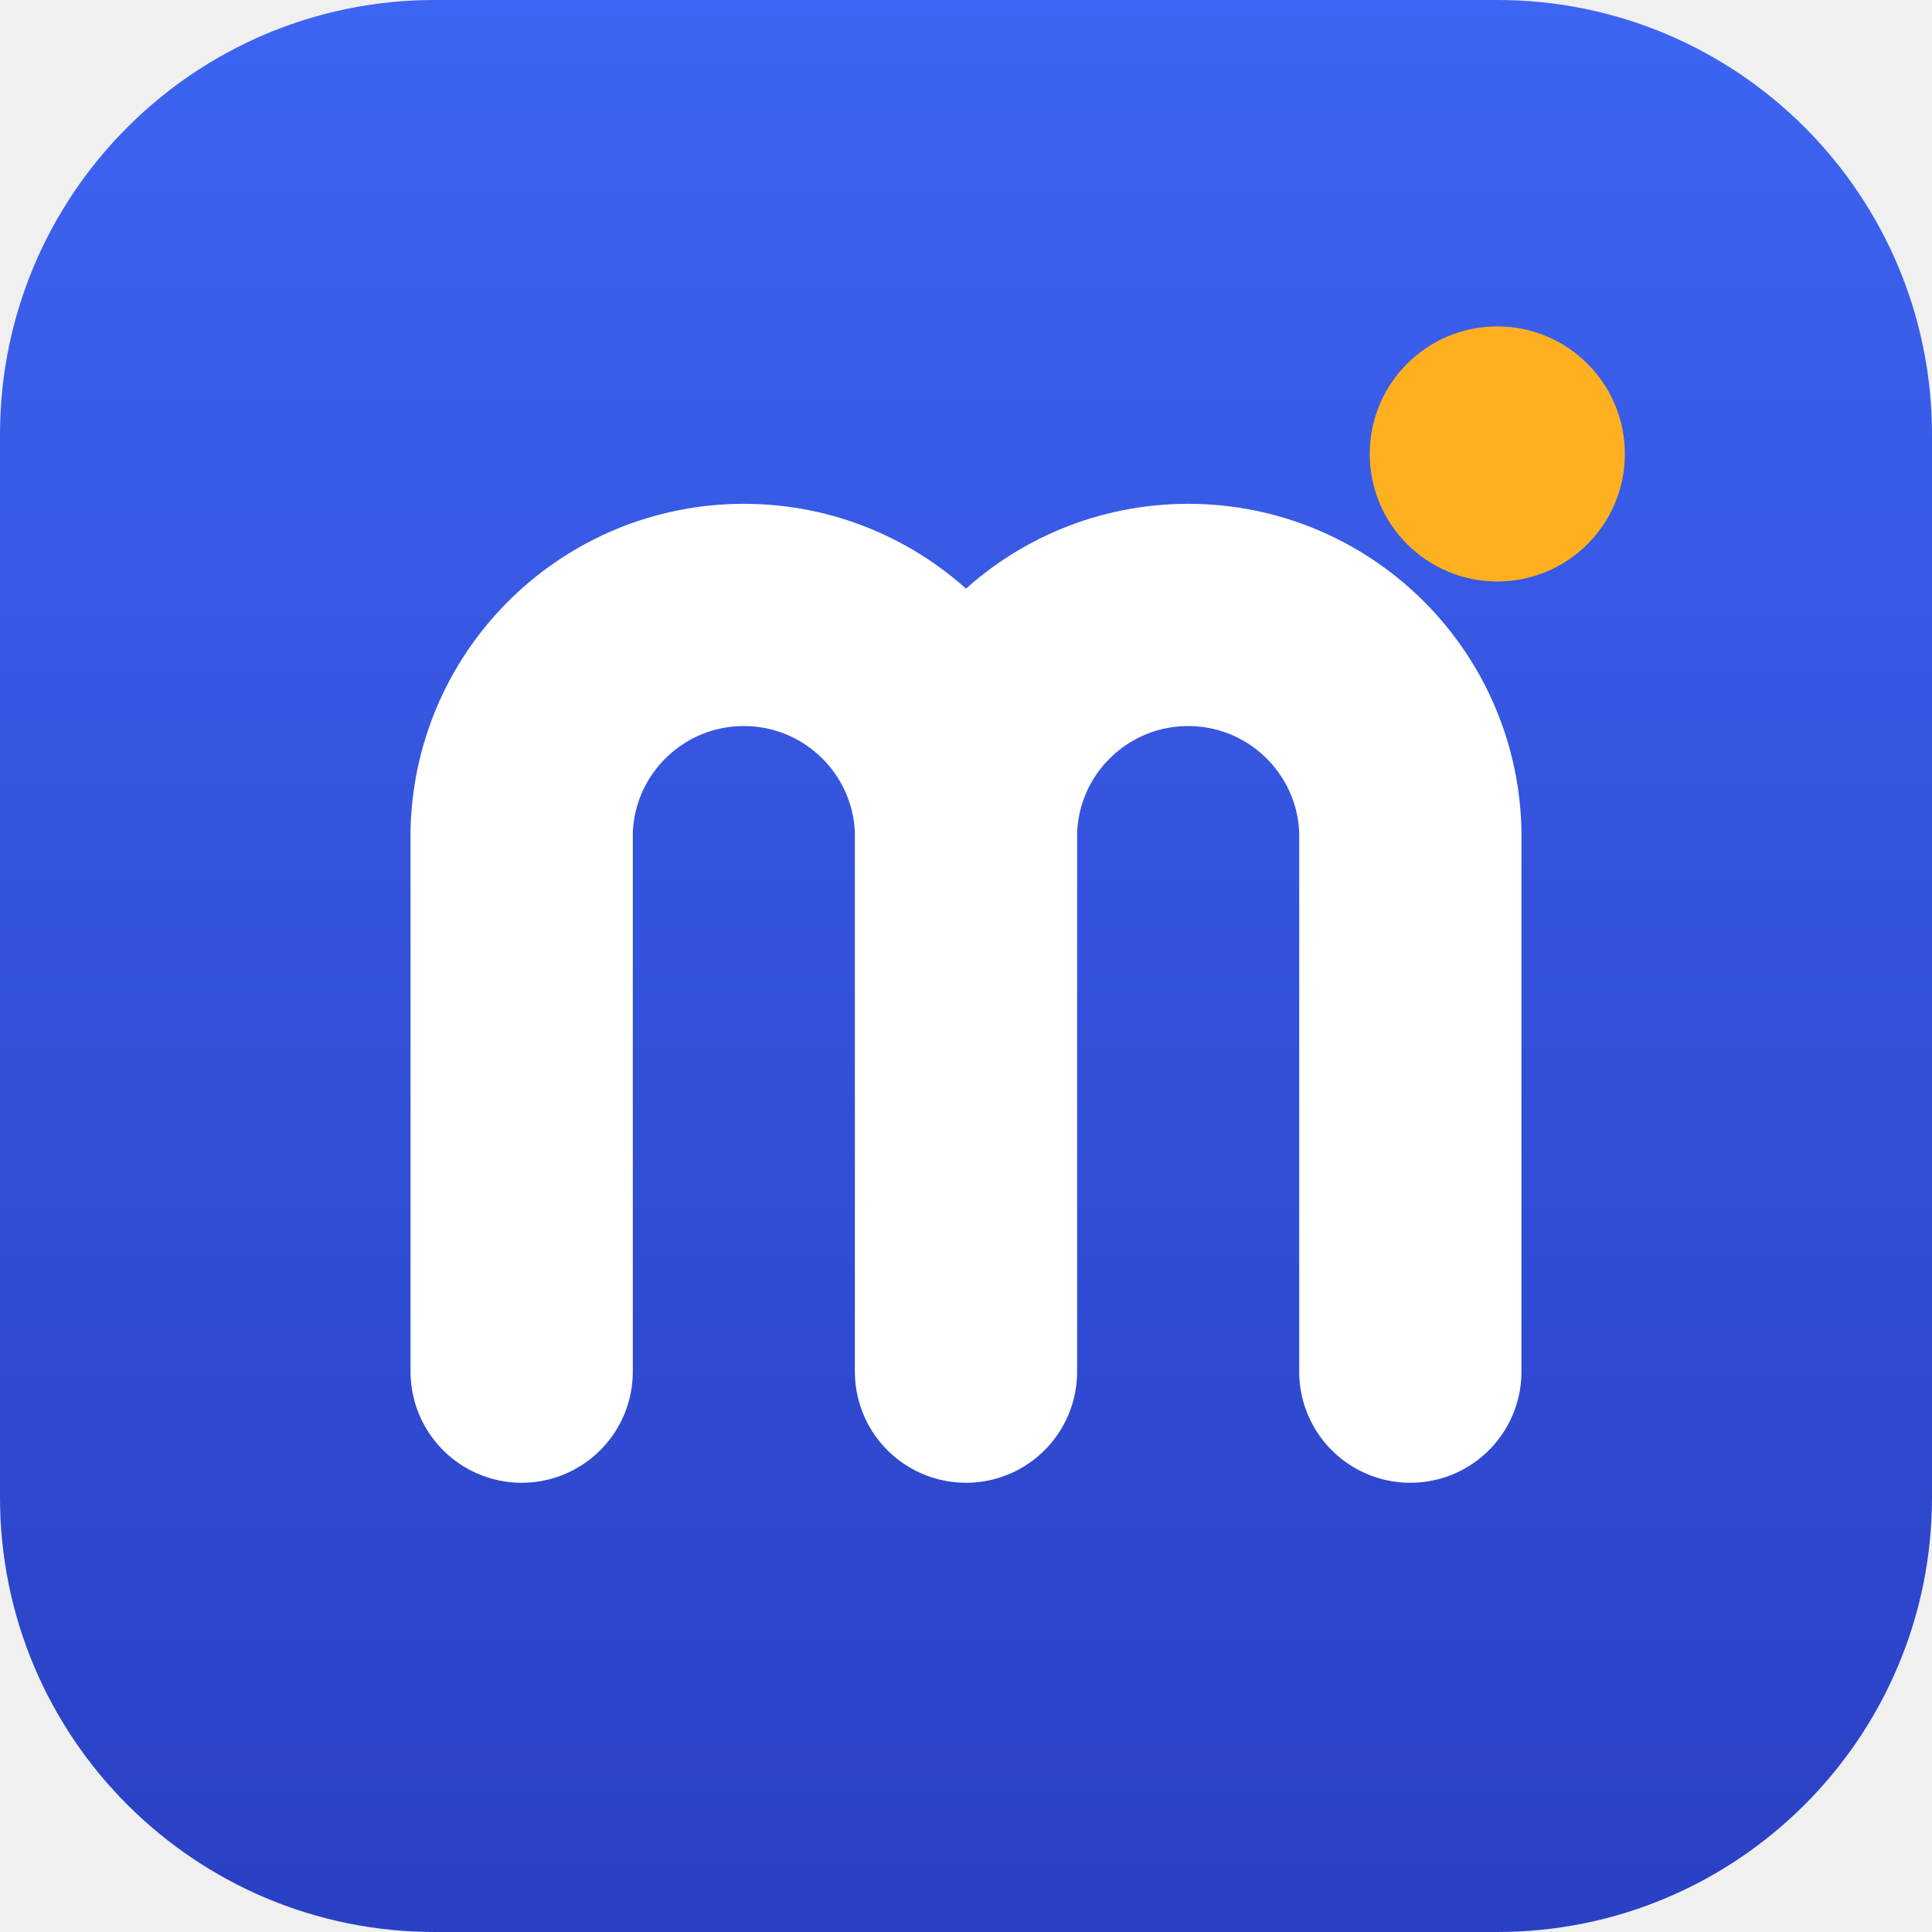
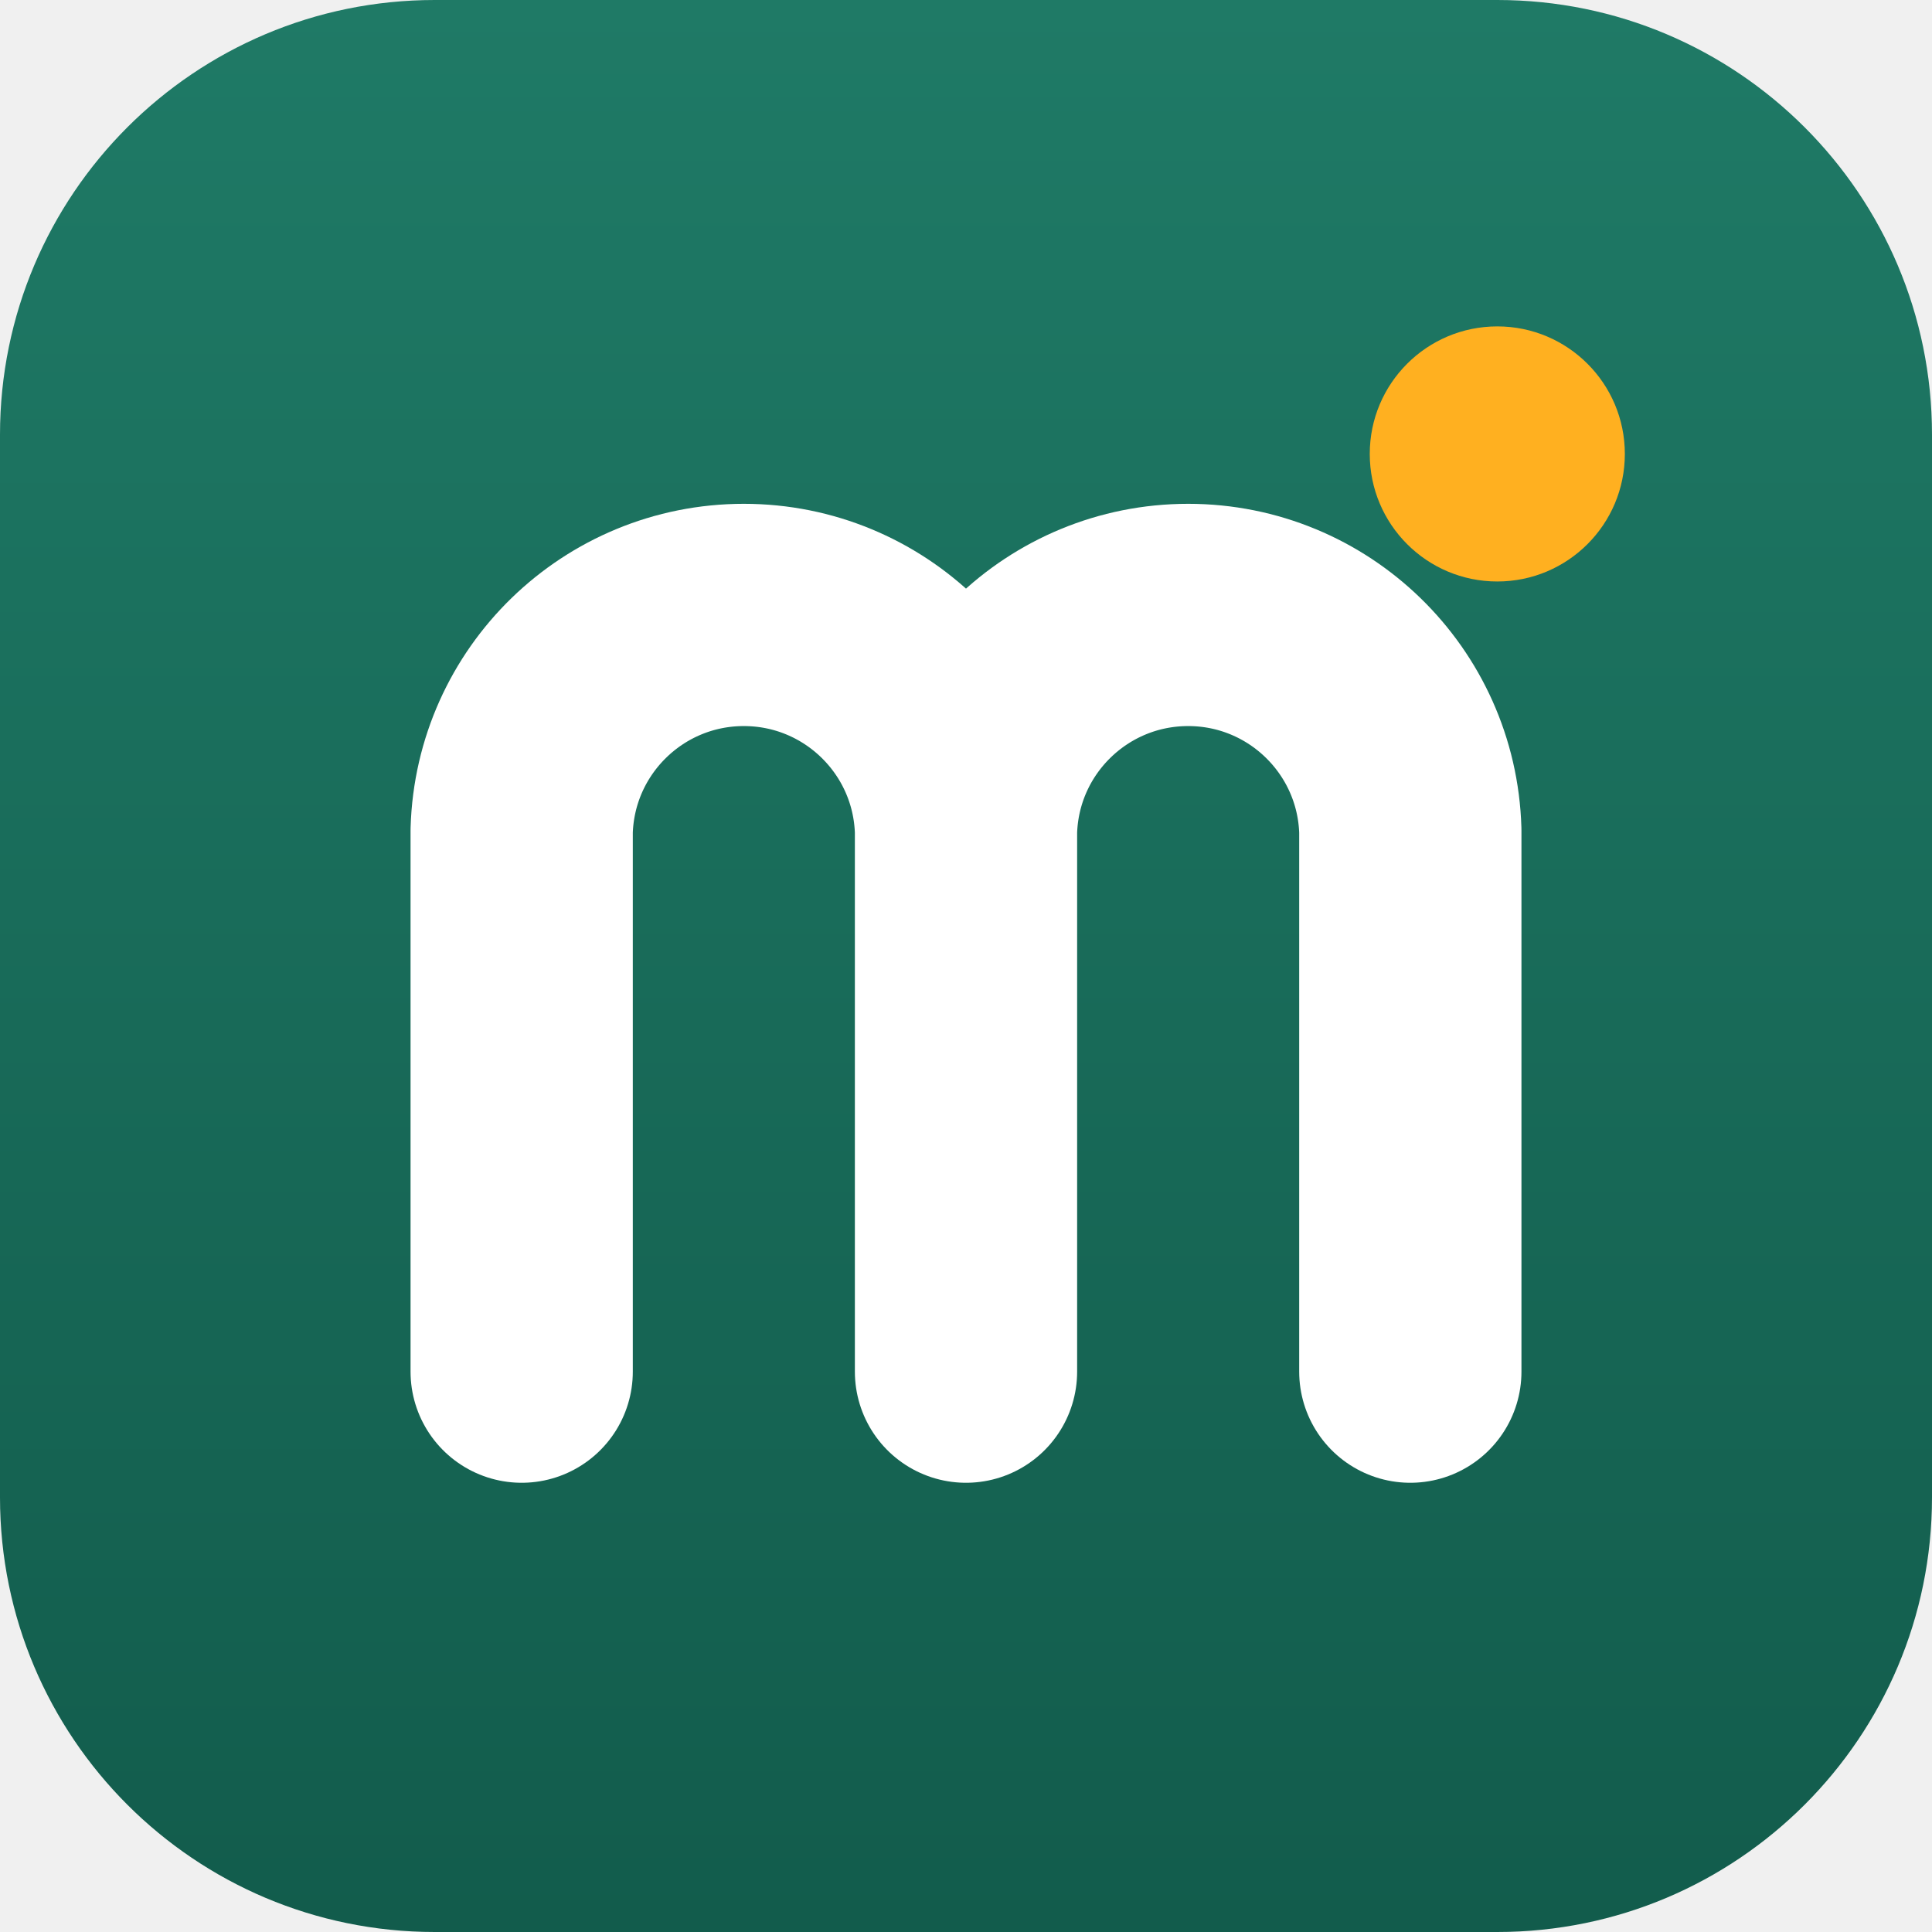
<svg xmlns="http://www.w3.org/2000/svg" viewBox="0 0 1024 1024" role="img" aria-labelledby="title desc">
  <defs>
    <linearGradient id="mp-bg" x1="0" y1="0" x2="0" y2="1024" gradientUnits="userSpaceOnUse">
-       <stop offset="0" stop-color="#3d64f2" />
-       <stop offset="1" stop-color="#2a40c4" />
+       <stop offset="0" stop-color="#1f7a66" />
+       <stop offset="1" stop-color="#125c4c" />
    </linearGradient>
  </defs>
  <rect width="1024" height="1024" rx="230.4" fill="url(#mp-bg)" />
  <path d="M276.5 727.0 V440.3 A117.8 117.8 0 0 1 512.0 440.3 A117.8 117.8 0 0 1 747.5 440.3 V727.0 M512.0 440.3 V727.0" fill="none" stroke="#ffffff" stroke-width="117.8" stroke-linecap="round" stroke-linejoin="round" />
  <circle cx="793.6" cy="240.6" r="67.6" fill="#ffb020" />
</svg>
